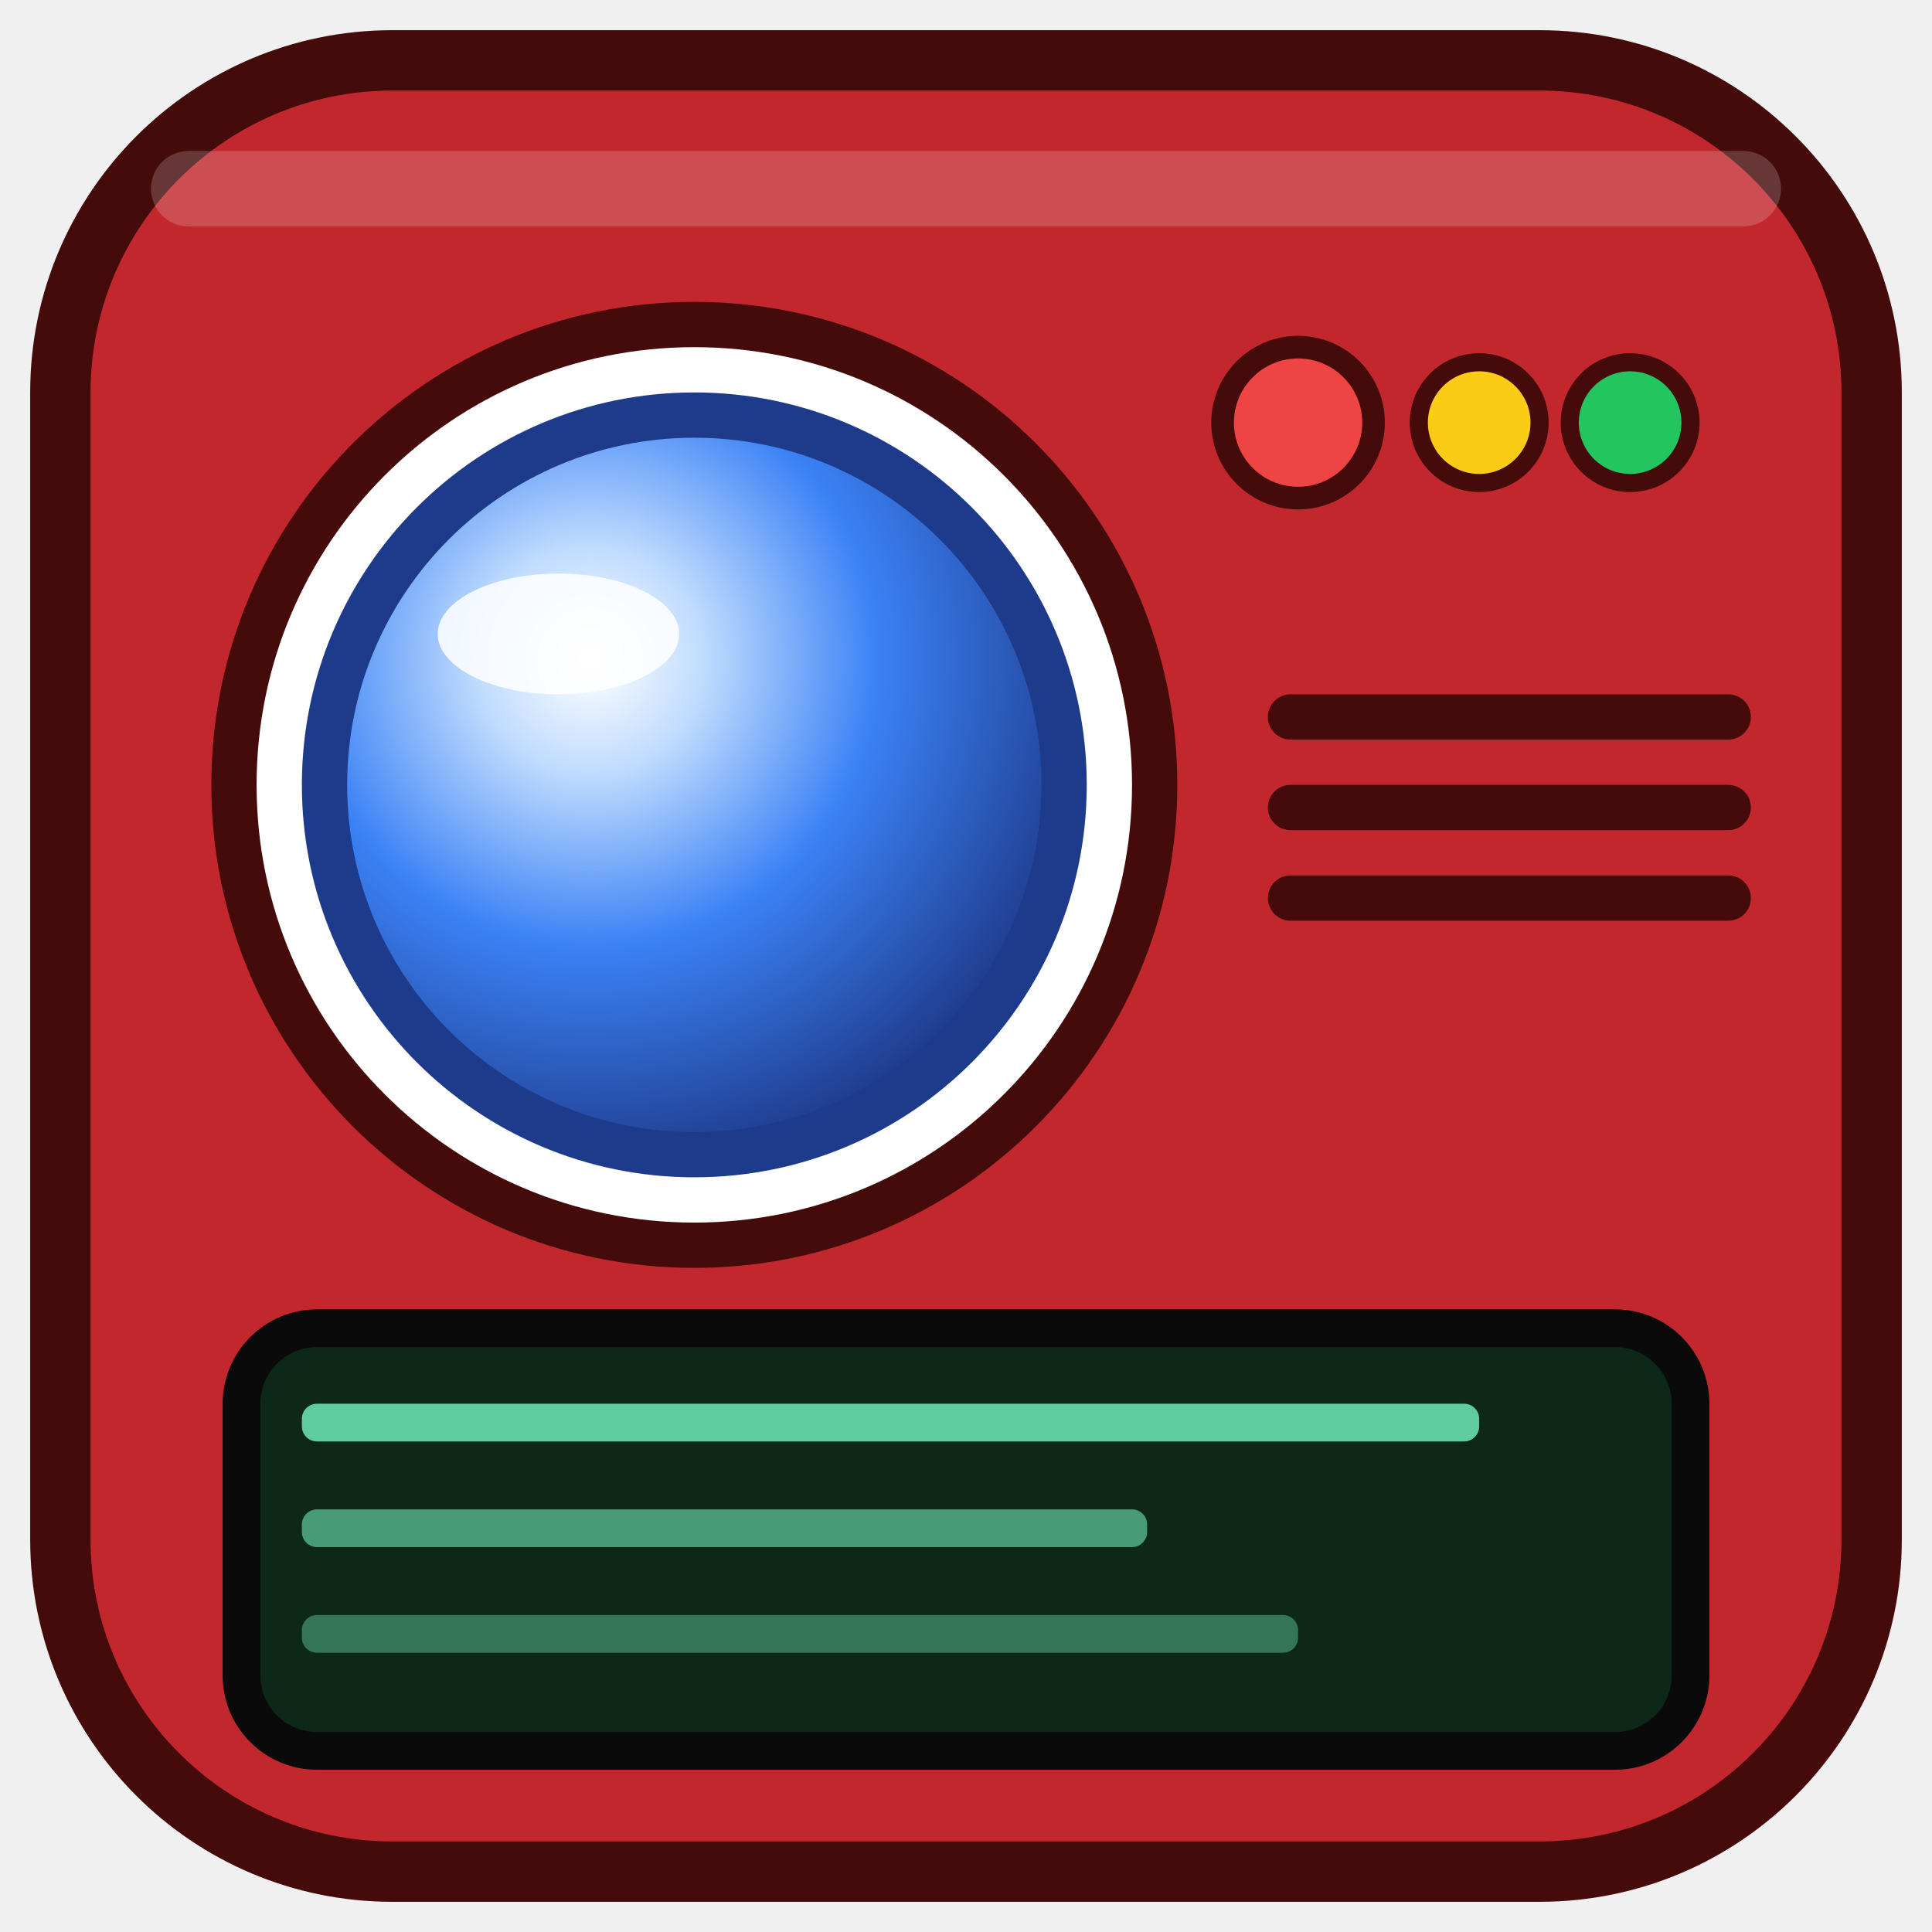
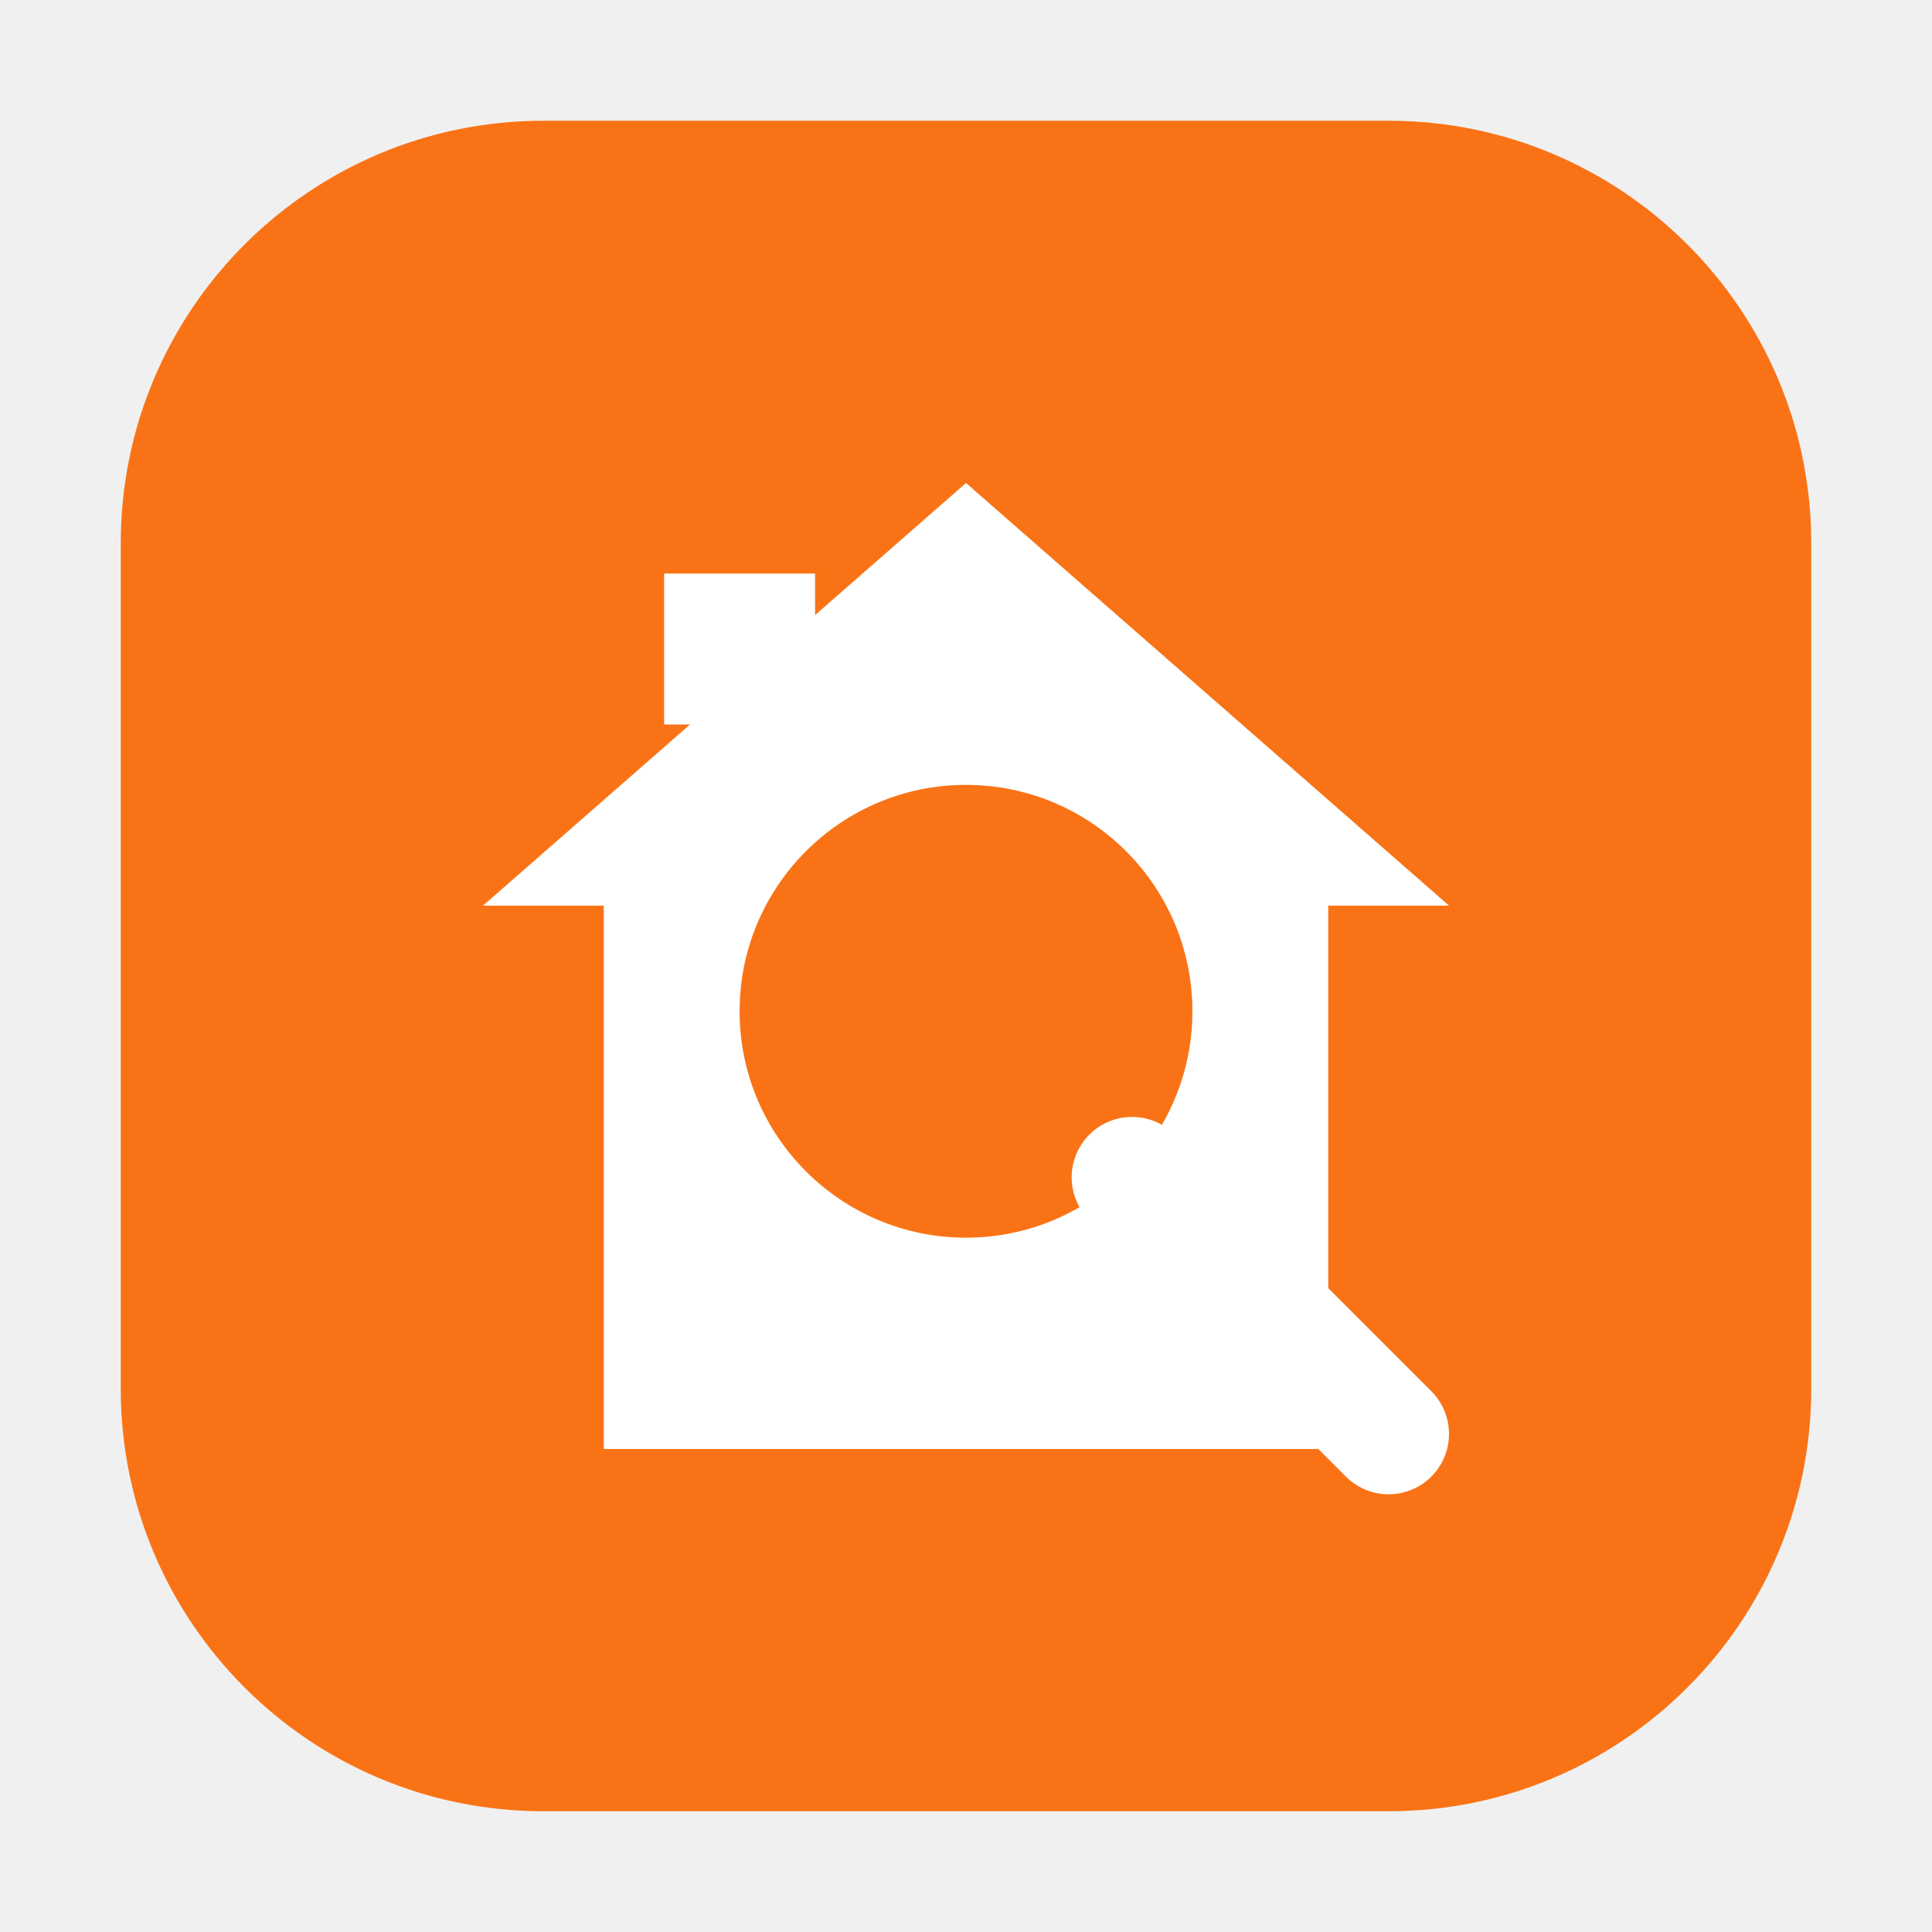
- <svg xmlns="http://www.w3.org/2000/svg" viewBox="0 0 128 128">
-   <defs>
-     <radialGradient id="lens" cx="0.35" cy="0.32" r="0.75">
-       <stop offset="0" stop-color="#ffffff" />
-       <stop offset="0.22" stop-color="#bfdbfe" />
-       <stop offset="0.55" stop-color="#3b82f6" />
-       <stop offset="1" stop-color="#1e3a8a" />
-     </radialGradient>
-   </defs>
-   <rect x="4" y="4" width="120" height="120" rx="22" fill="#c1272d" stroke="#450a0a" stroke-width="4" />
-   <rect x="10" y="10" width="108" height="5" rx="2.5" fill="#ffffff" opacity="0.18" />
-   <circle cx="46" cy="52" r="32" fill="#450a0a" />
-   <circle cx="46" cy="52" r="29" fill="#ffffff" />
-   <circle cx="46" cy="52" r="26" fill="#1e3a8a" />
-   <circle cx="46" cy="52" r="23" fill="url(#lens)" />
-   <ellipse cx="37" cy="42" rx="8" ry="4" fill="#ffffff" opacity="0.85" />
-   <circle cx="86" cy="28" r="5" fill="#ef4444" stroke="#450a0a" stroke-width="1.5" />
-   <circle cx="98" cy="28" r="4" fill="#facc15" stroke="#450a0a" stroke-width="1.2" />
-   <circle cx="108" cy="28" r="4" fill="#22c55e" stroke="#450a0a" stroke-width="1.2" />
-   <rect x="84" y="46" width="32" height="3" rx="1.5" fill="#450a0a" />
-   <rect x="84" y="52" width="32" height="3" rx="1.5" fill="#450a0a" />
-   <rect x="84" y="58" width="32" height="3" rx="1.5" fill="#450a0a" />
-   <rect x="16" y="88" width="96" height="28" rx="5" fill="#0d2818" stroke="#0a0a0a" stroke-width="2.5" />
-   <rect x="20" y="93" width="78" height="2.5" rx="1" fill="#6ee7b7" opacity="0.85" />
-   <rect x="20" y="100" width="56" height="2.5" rx="1" fill="#6ee7b7" opacity="0.6" />
-   <rect x="20" y="107" width="66" height="2.5" rx="1" fill="#6ee7b7" opacity="0.4" />
+ <svg xmlns="http://www.w3.org/2000/svg" viewBox="0 0 128 128" width="128" height="128">
+   <rect x="8" y="8" width="112" height="112" rx="28" fill="#f97316" />
+   <path d="M 44,38 L 44,48 L 54,48 L 54,38 Z" fill="#ffffff" />
+   <path d="M 32,60 L 64,32 L 96,60 L 88,60 L 88,96 L 40,96 L 40,60 Z M 64,82 C 72.28,82 79,75.28 79,67 C 79,58.72 72.28,52 64,52 C 55.72,52 49,58.72 49,67 C 49,75.28 55.72,82 64,82 Z" fill="#ffffff" fill-rule="evenodd" />
+   <path d="M 75,78 L 92,95" stroke="#ffffff" stroke-width="8" stroke-linecap="round" />
</svg>
